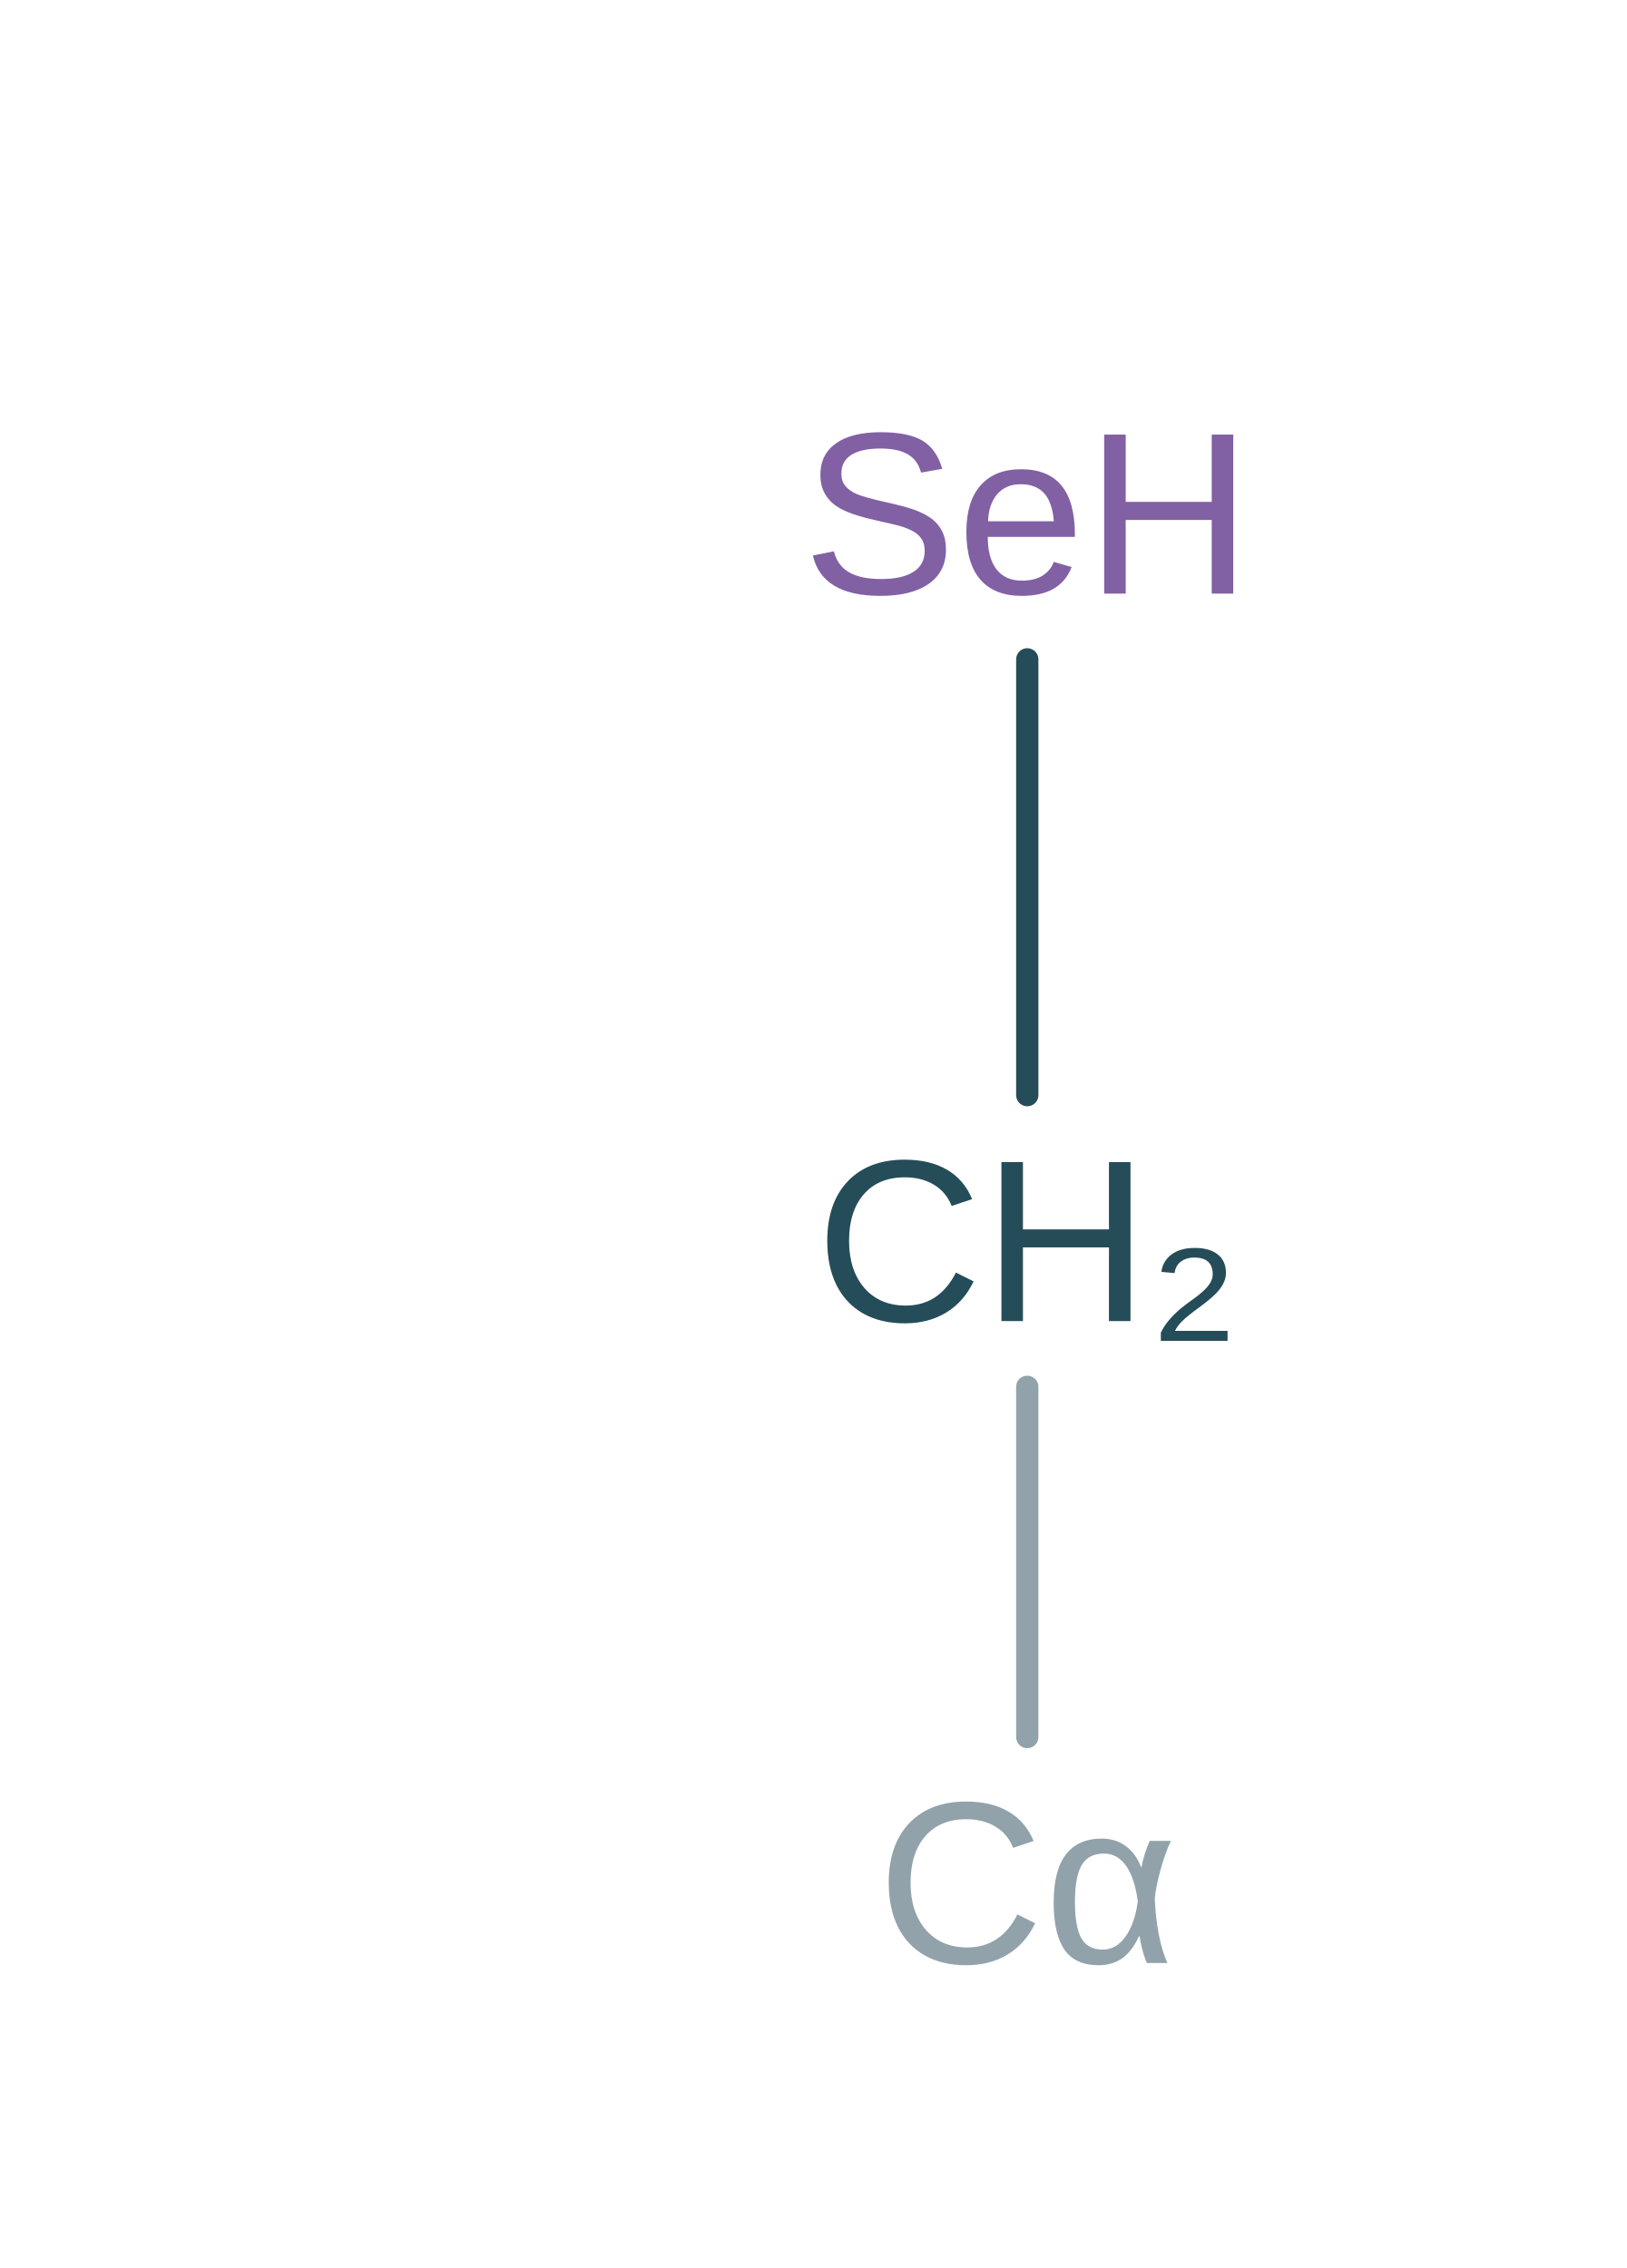
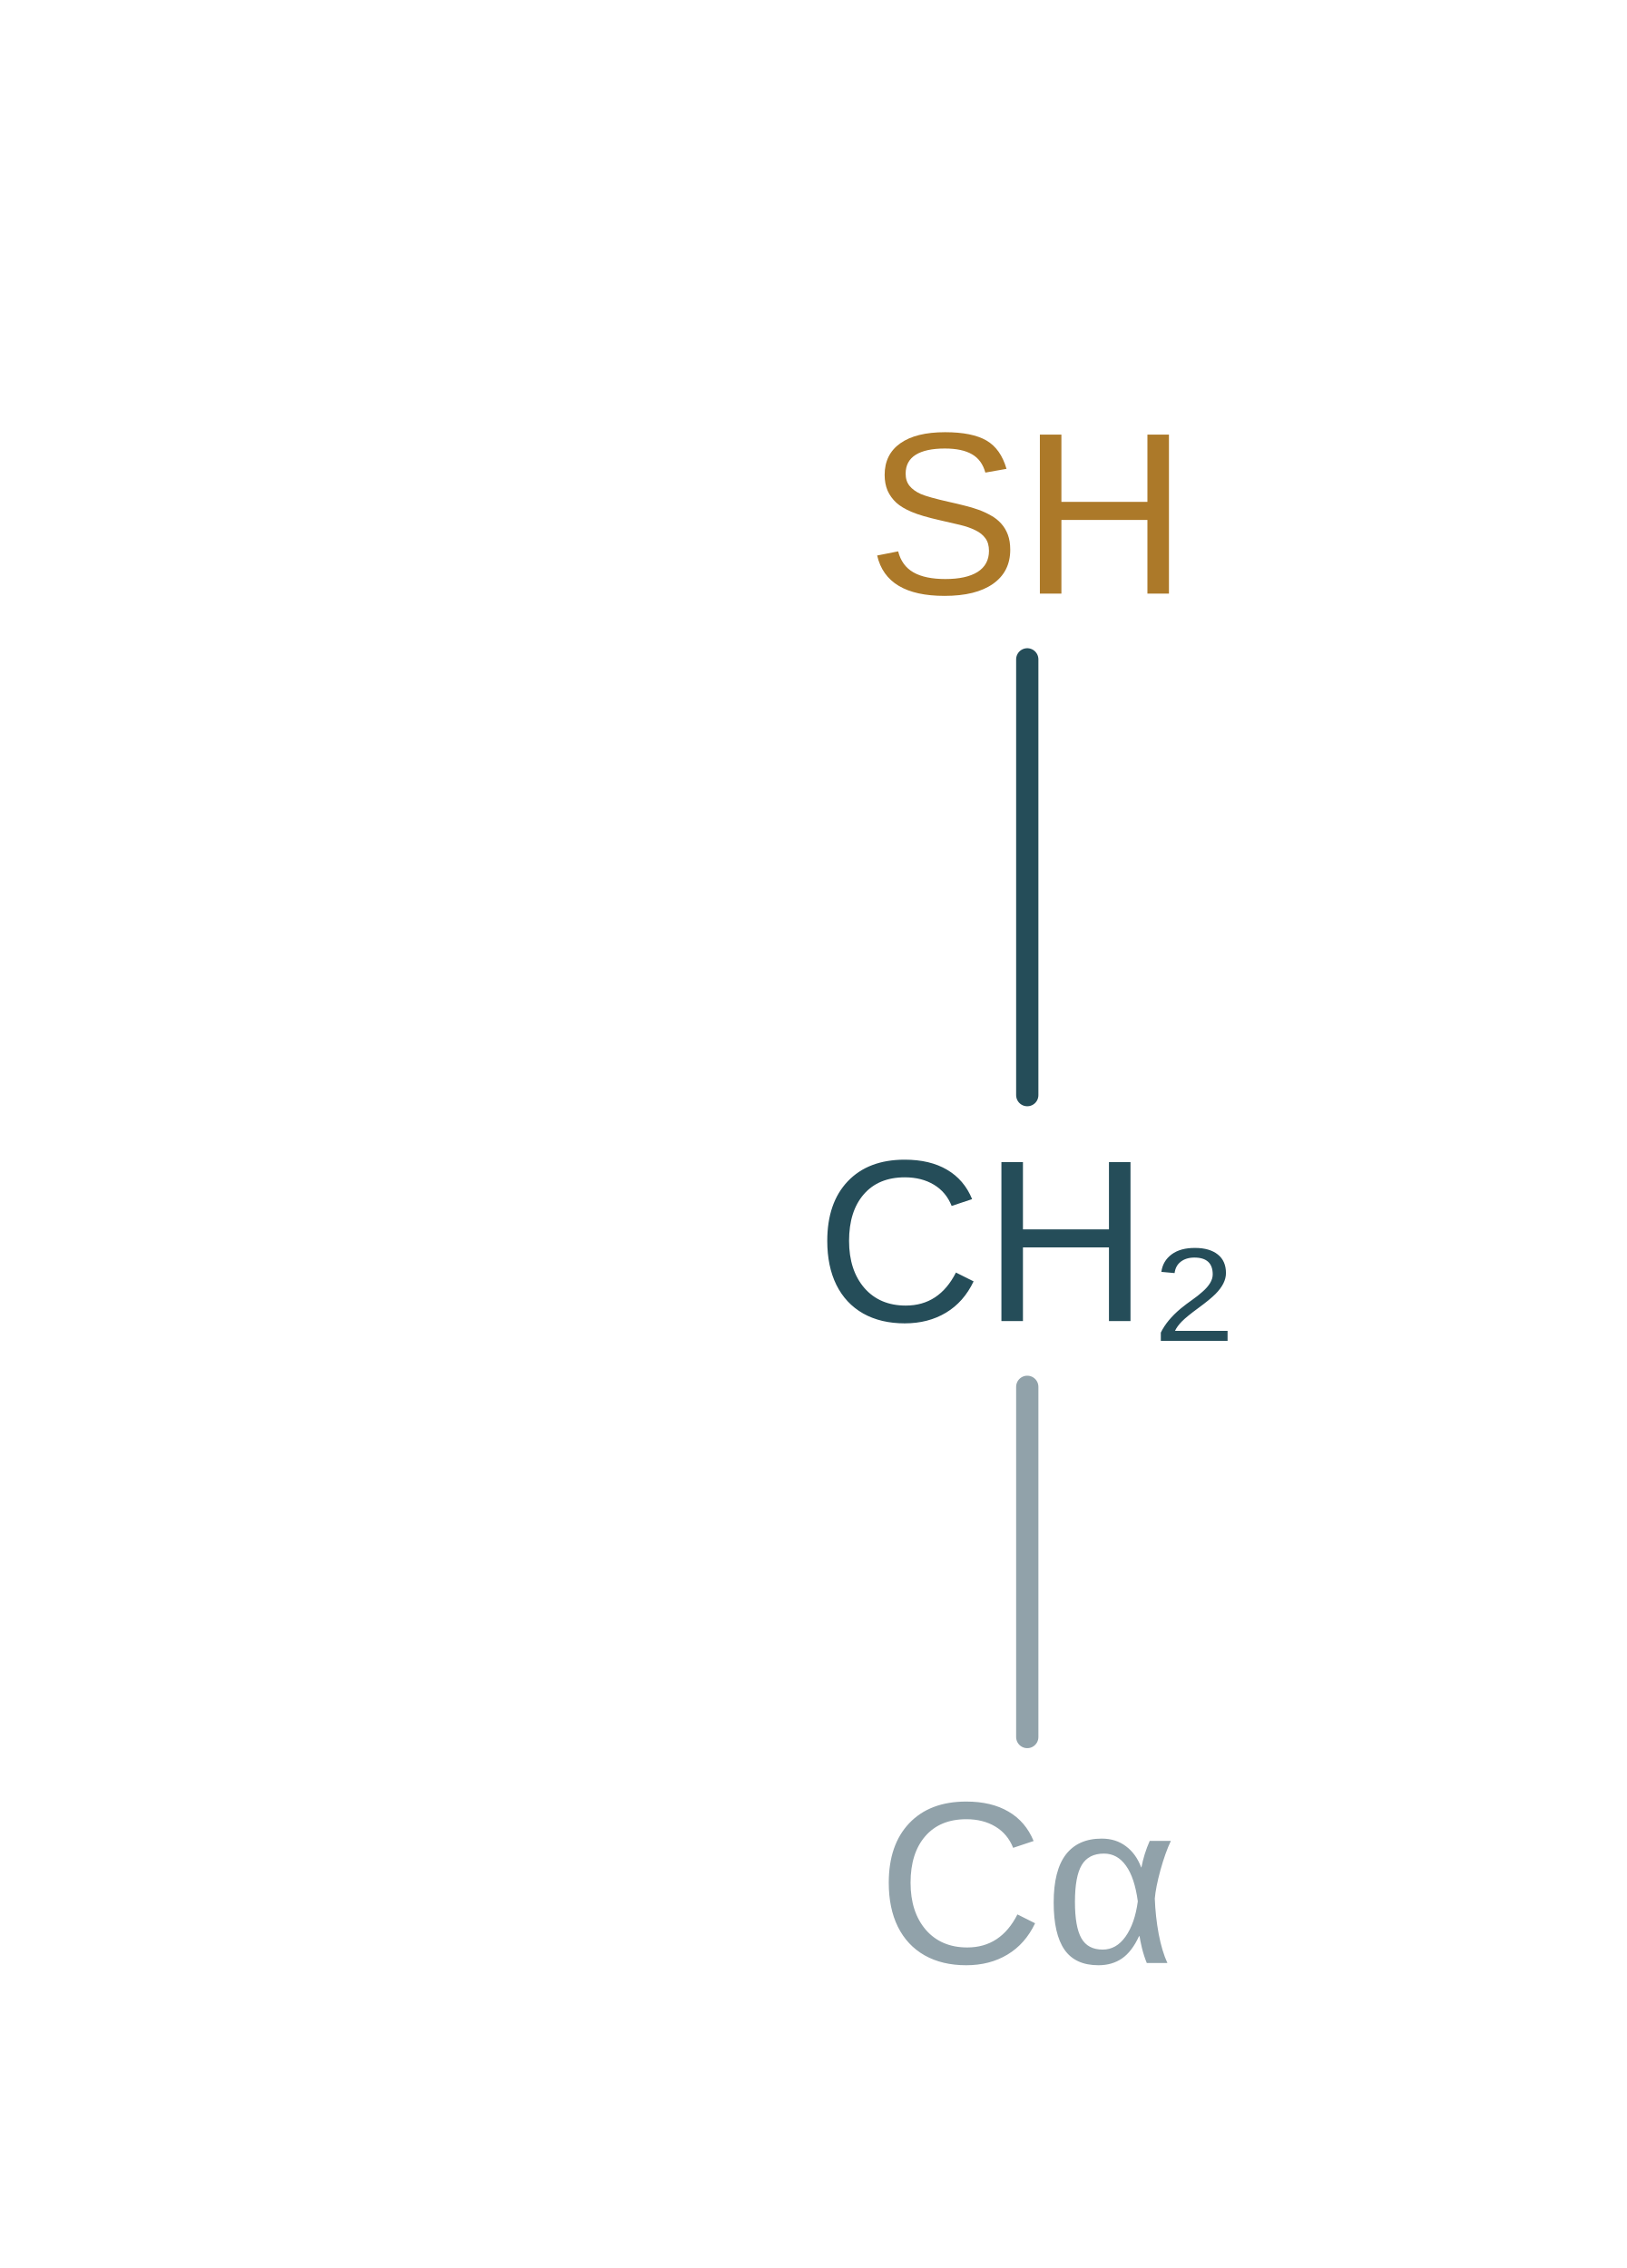
<svg xmlns="http://www.w3.org/2000/svg" viewBox="0 0 190 265" role="img" aria-labelledby="title desc">
  <path d="M120.00 202.96 L120.00 162.04" fill="none" stroke="#91a2aa" stroke-width="2.6" stroke-linecap="round" />
  <path d="M120.00 127.96 L120.00 77.04" fill="none" stroke="#254d59" stroke-width="2.6" stroke-linecap="round" />
  <text x="120" y="220" text-anchor="middle" dominant-baseline="central" font-family="Arial, Helvetica, sans-serif" font-size="27" font-weight="500" fill="#91a2aa">Cα</text>
  <text x="120" y="145" text-anchor="middle" dominant-baseline="central" font-family="Arial, Helvetica, sans-serif" font-size="27" font-weight="500" fill="#254d59">CH₂</text>
-   <text x="120" y="60" text-anchor="middle" dominant-baseline="central" font-family="Arial, Helvetica, sans-serif" font-size="27" font-weight="500" fill="#8260a4">SeH</text>
+   <text x="120" y="60" text-anchor="middle" dominant-baseline="central" font-family="Arial, Helvetica, sans-serif" font-size="27" font-weight="500" fill="#ac7929">SH</text>
</svg>
